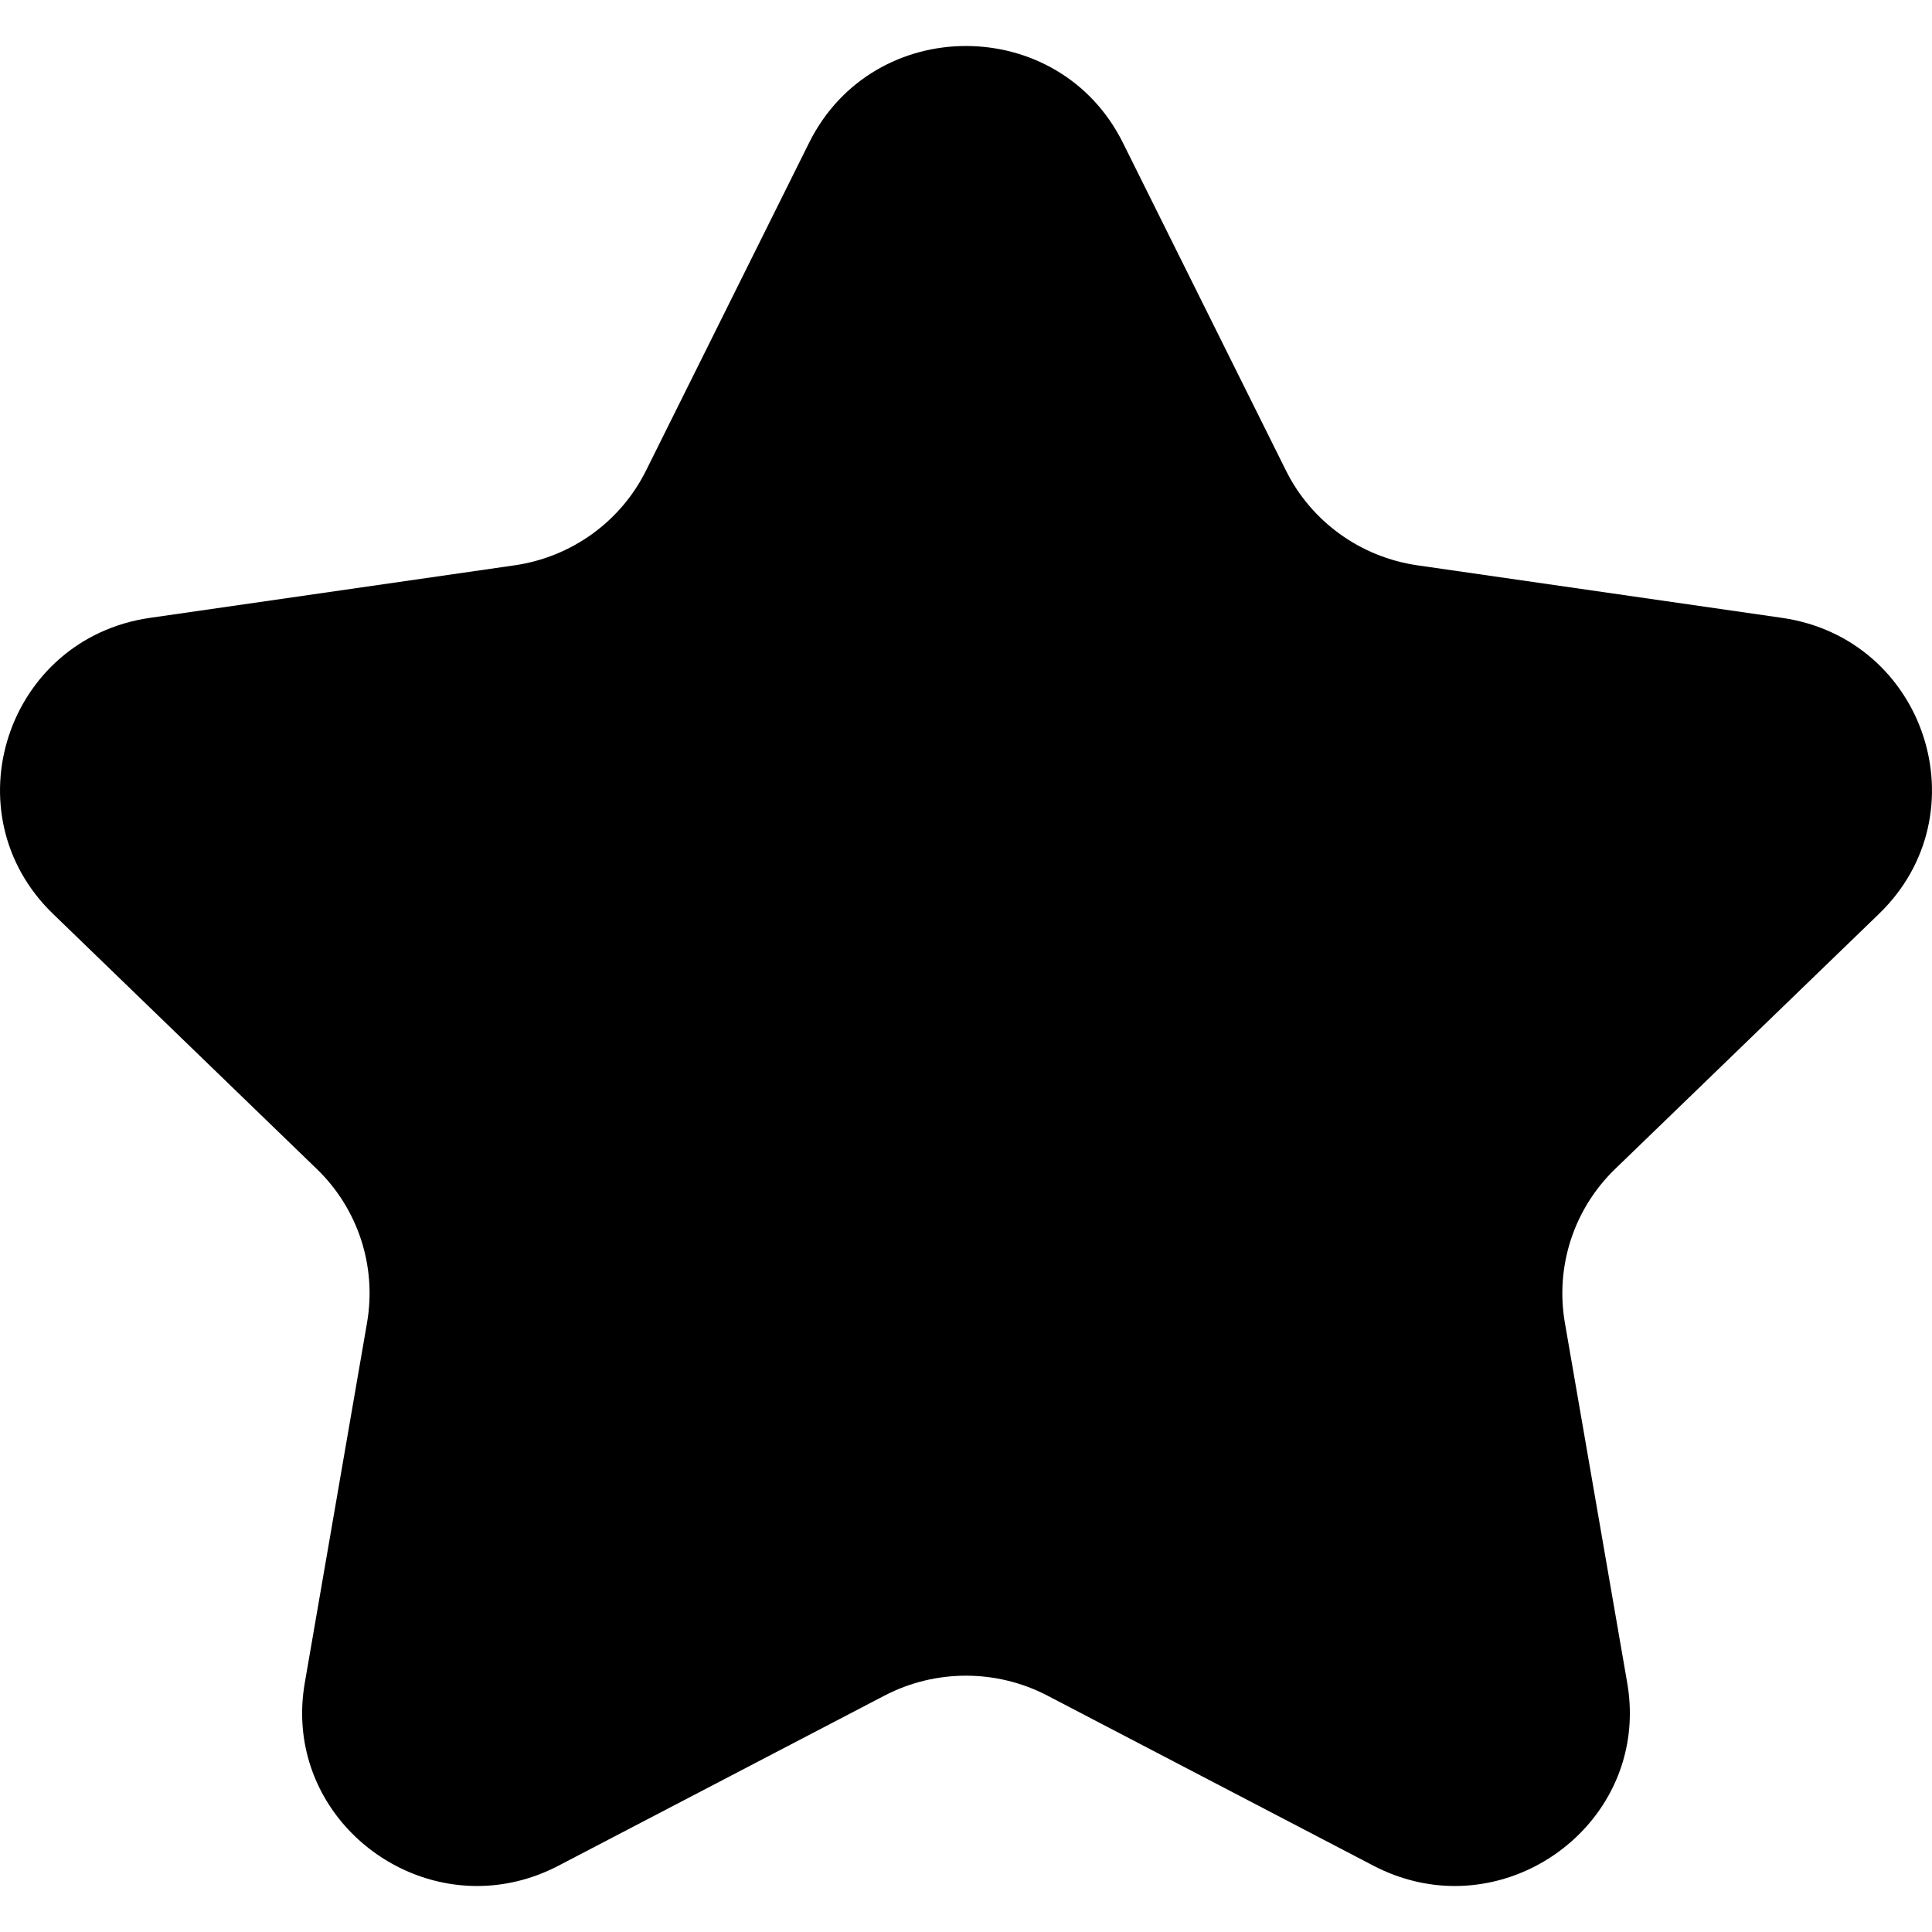
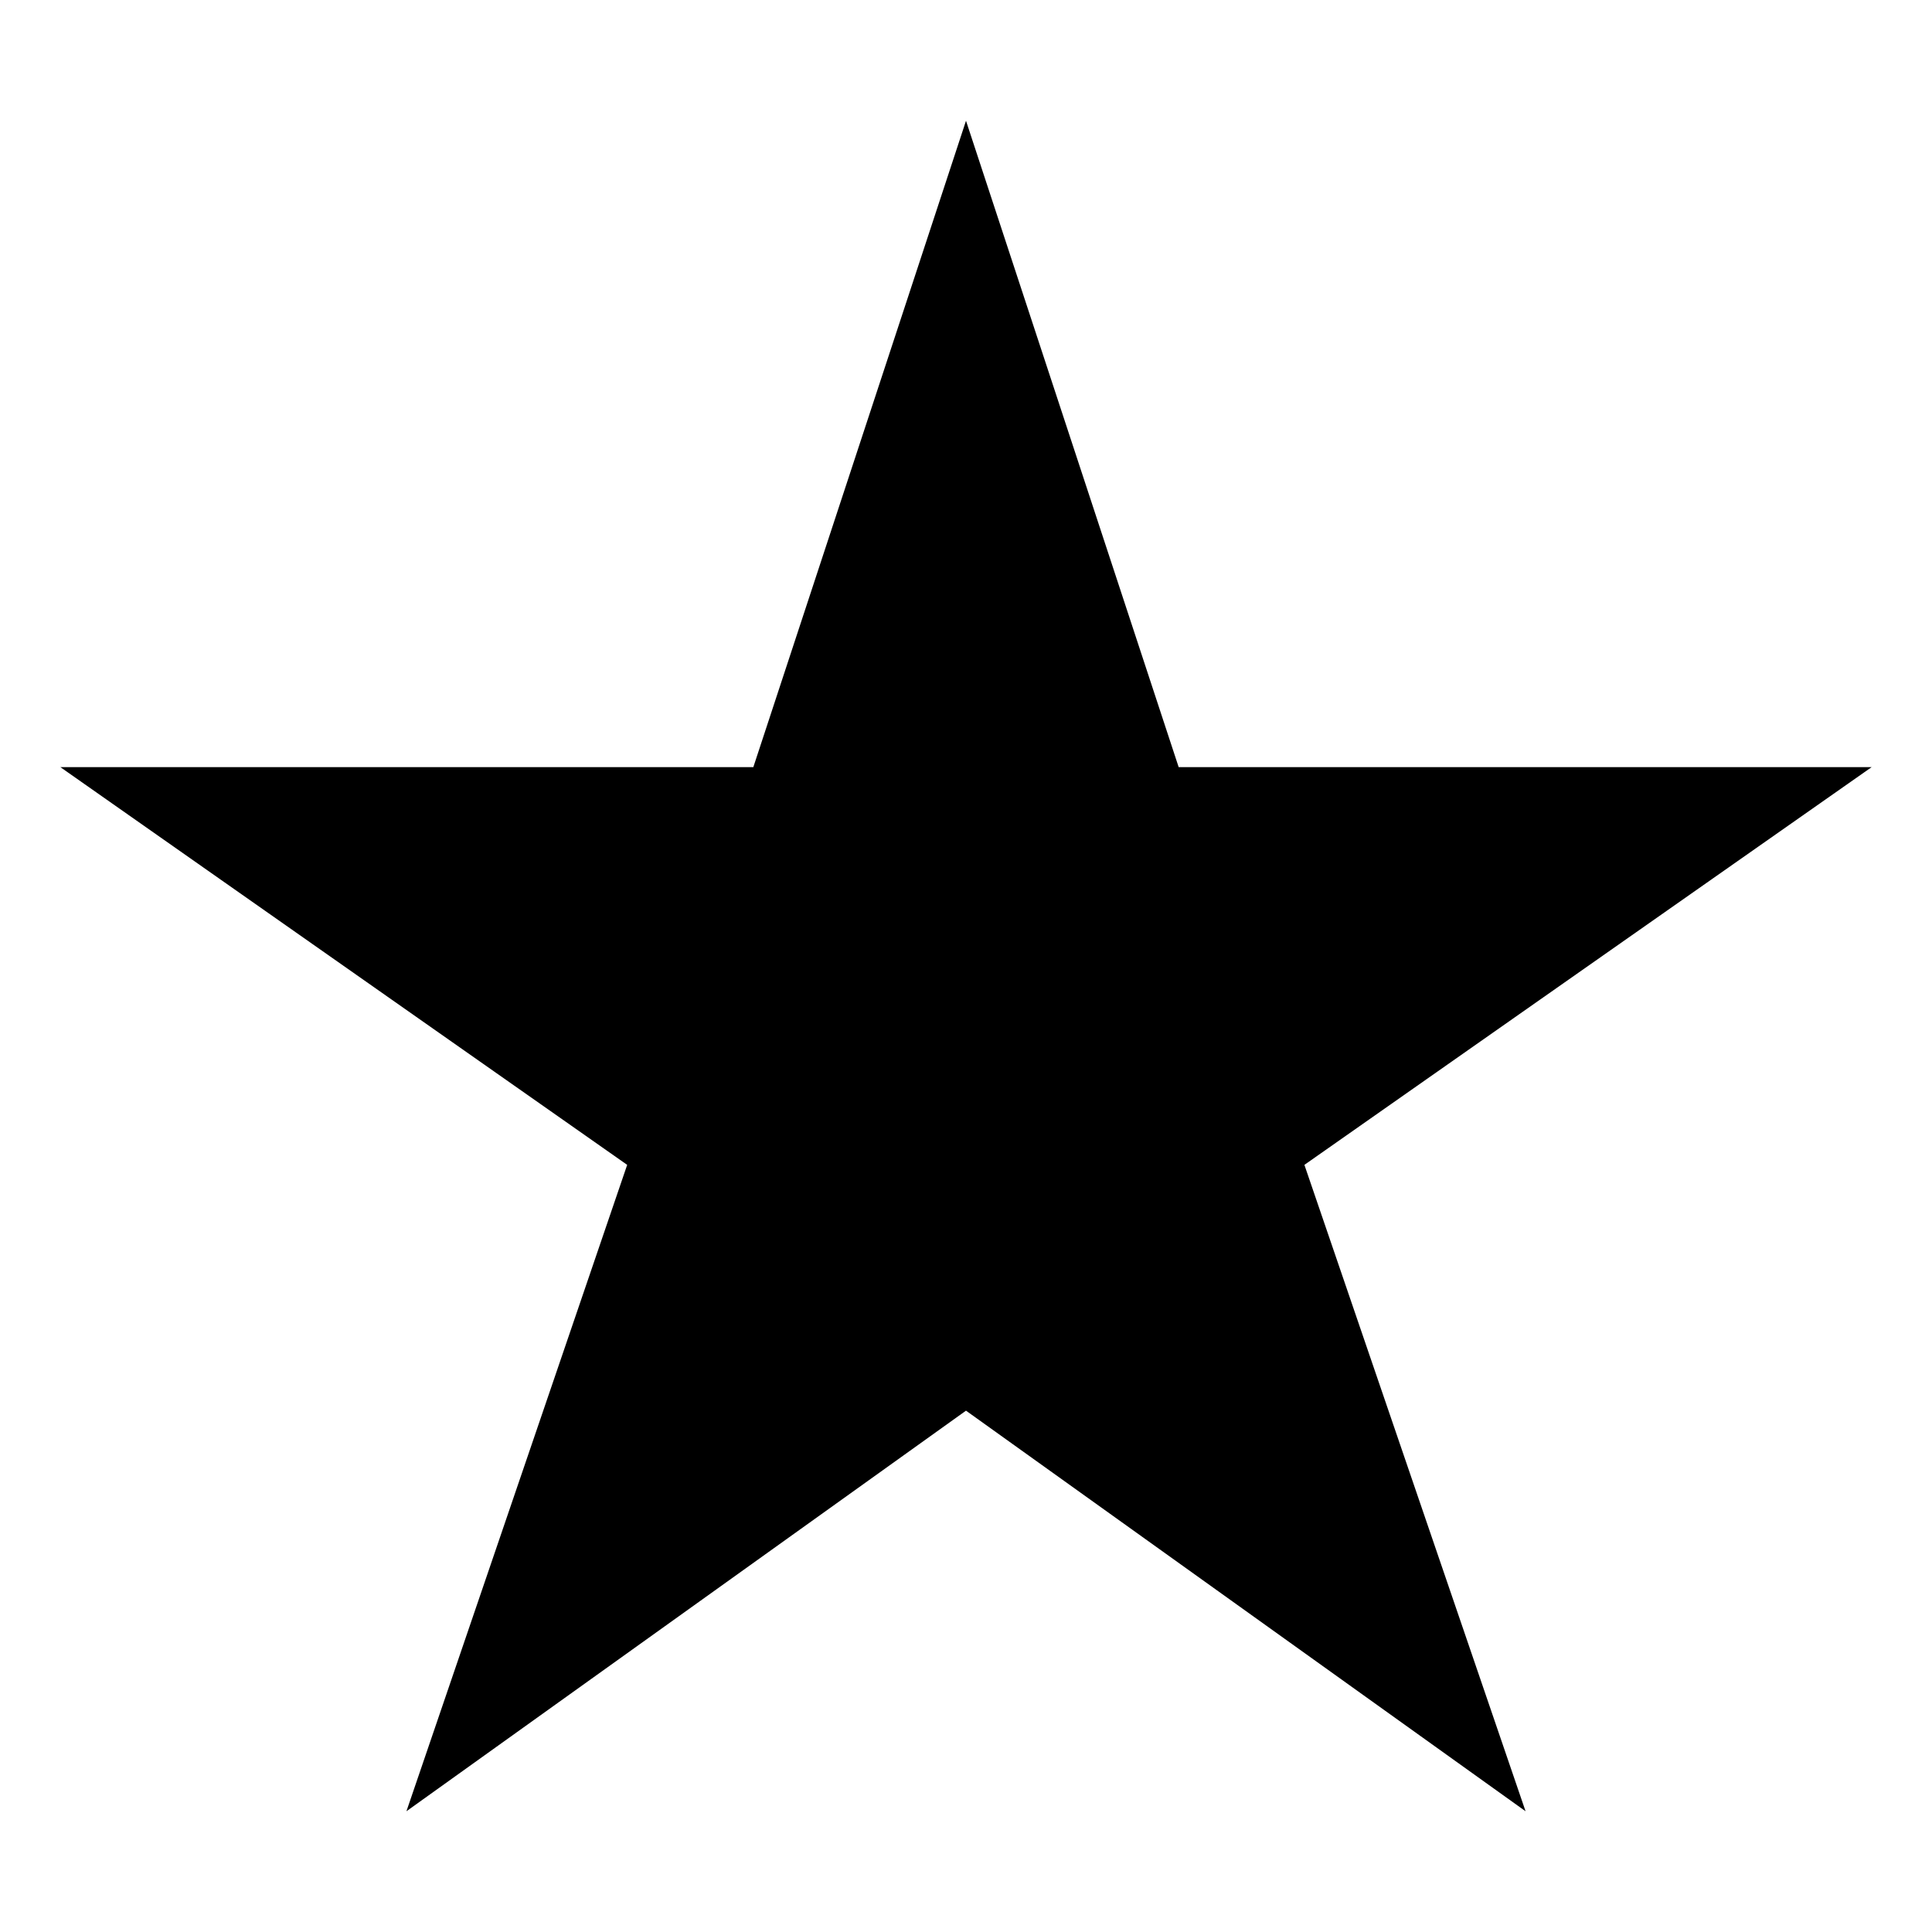
- <svg xmlns="http://www.w3.org/2000/svg" viewBox="0 -0.5 21 21" version="1.1">
-   <g transform="translate(-43, -160)">
-     <path d="M60.556,172.206 C60.108,172.639 59.904,173.263 60.009,173.875 L60.687,177.791 C60.898,179.01 59.921,180 58.813,180 C58.521,180 58.22,179.931 57.928,179.779 L54.384,177.93 C54.107,177.786 53.804,177.714 53.499,177.714 C53.196,177.714 52.892,177.786 52.615,177.93 L49.071,179.779 C48.78,179.931 48.478,180 48.186,180 C47.079,180 46.102,179.01 46.313,177.791 L46.99,173.875 C47.095,173.263 46.892,172.639 46.443,172.206 L43.576,169.433 C42.448,168.342 43.071,166.441 44.629,166.216 L48.592,165.645 C49.211,165.556 49.747,165.17 50.023,164.613 L51.795,161.051 C52.144,160.35 52.822,160 53.499,160 C54.178,160 54.856,160.35 55.205,161.051 L56.977,164.613 C57.253,165.17 57.789,165.556 58.408,165.645 L62.371,166.216 C63.929,166.441 64.552,168.342 63.424,169.433 L60.556,172.206 Z" fill="#000000">
-         </path>
-   </g>
+ <svg xmlns="http://www.w3.org/2000/svg" width="512" height="512" viewBox="0 0 512 512">
+   <path d="M496,203.3H312.36L256,32,199.64,203.3H16L166.21,308.7,107.71,480,256,373.84,404.29,480,345.68,308.7Z" />
</svg>
